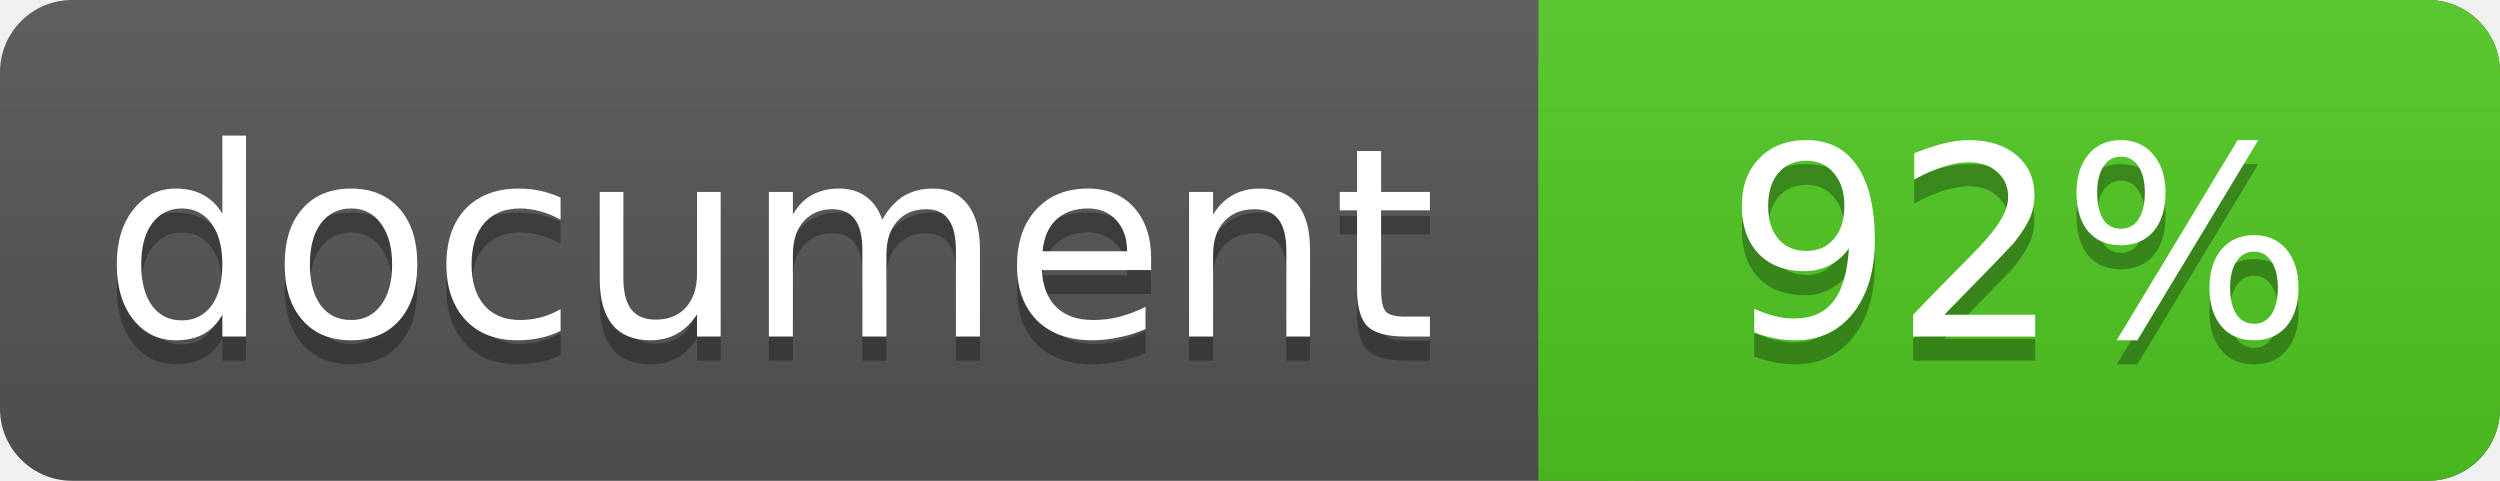
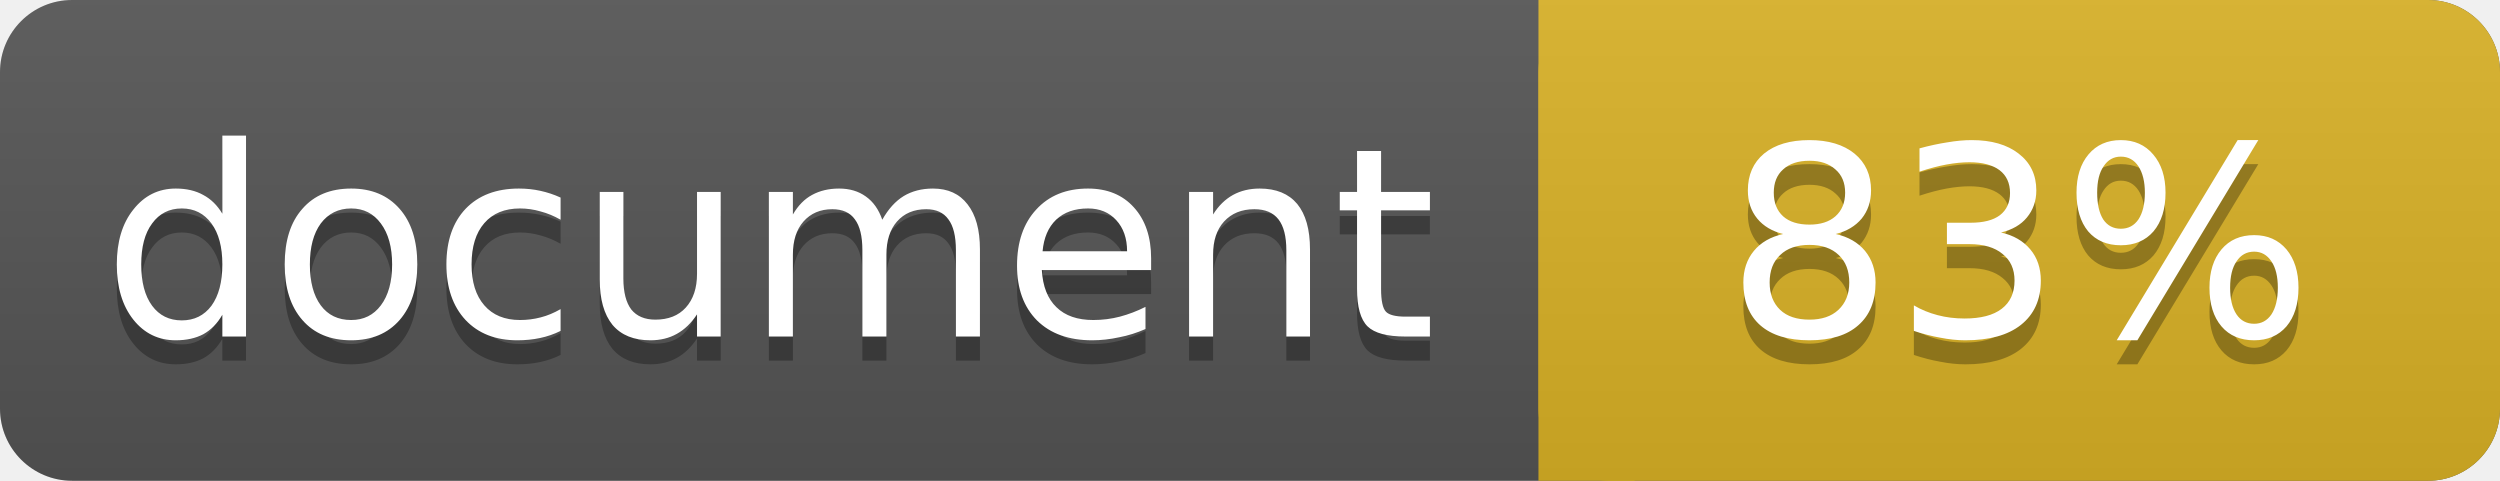
<svg xmlns="http://www.w3.org/2000/svg" width="104" height="20">
  <linearGradient id="a" x2="0" y2="100%">
    <stop offset="0" stop-color="#bbb" stop-opacity=".1" />
    <stop offset="1" stop-opacity=".1" />
  </linearGradient>
  <rect rx="3" width="104" height="20" fill="#555" />
-   <rect rx="3" x="64" width="40" height="20" fill="#4fc921" />
-   <path fill="#4fc921" d="M64 0h4v20h-4z" />
+   <rect rx="3" x="64" width="40" height="20" fill="#dab226" />
+   <path fill="#dab226" d="M64 0h4v20h-4z" />
  <rect rx="3" width="104" height="20" fill="url(#a)" />
  <g fill="#fff" text-anchor="middle" font-family="DejaVu Sans,Verdana,Geneva,sans-serif" font-size="11">
    <text x="32" y="15" fill="#010101" fill-opacity=".3">document</text>
    <text x="32" y="14">document</text>
-     <text x="84" y="15" fill="#010101" fill-opacity=".3">92%</text>
-     <text x="84" y="14">92%</text>
+     <text x="84" y="15" fill="#010101" fill-opacity=".3">83%</text>
+     <text x="84" y="14">83%</text>
  </g>
</svg>
